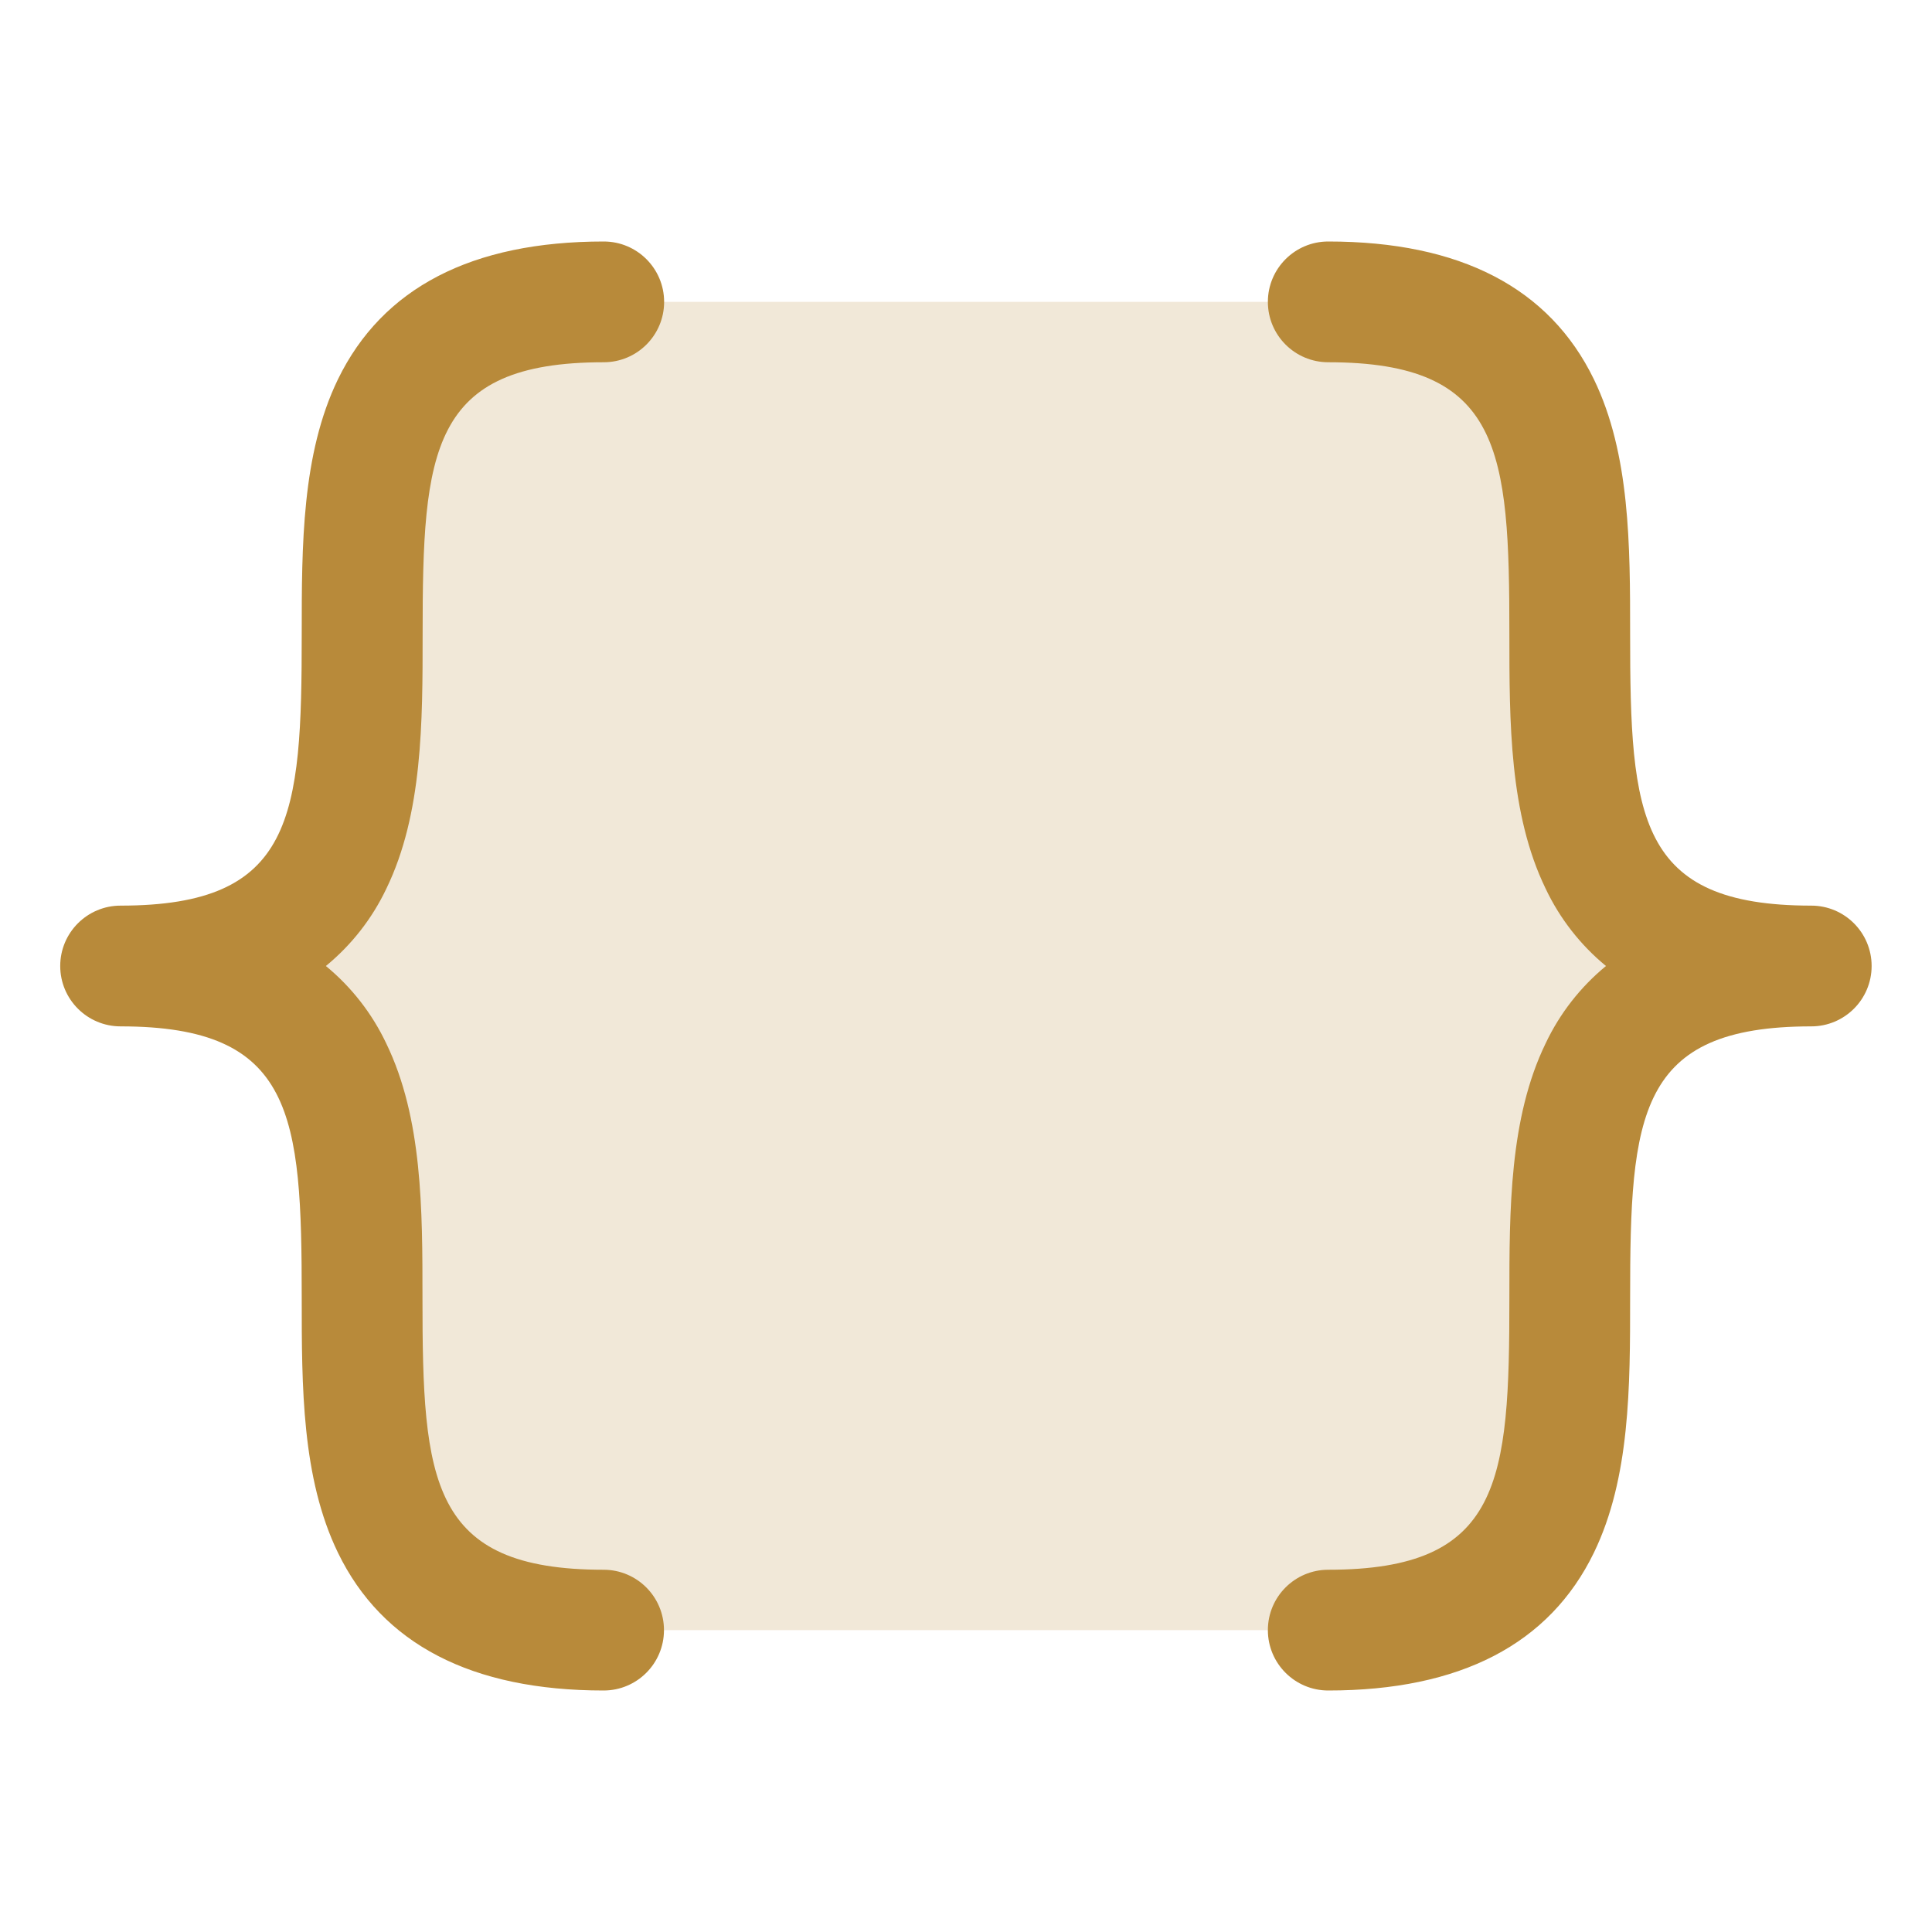
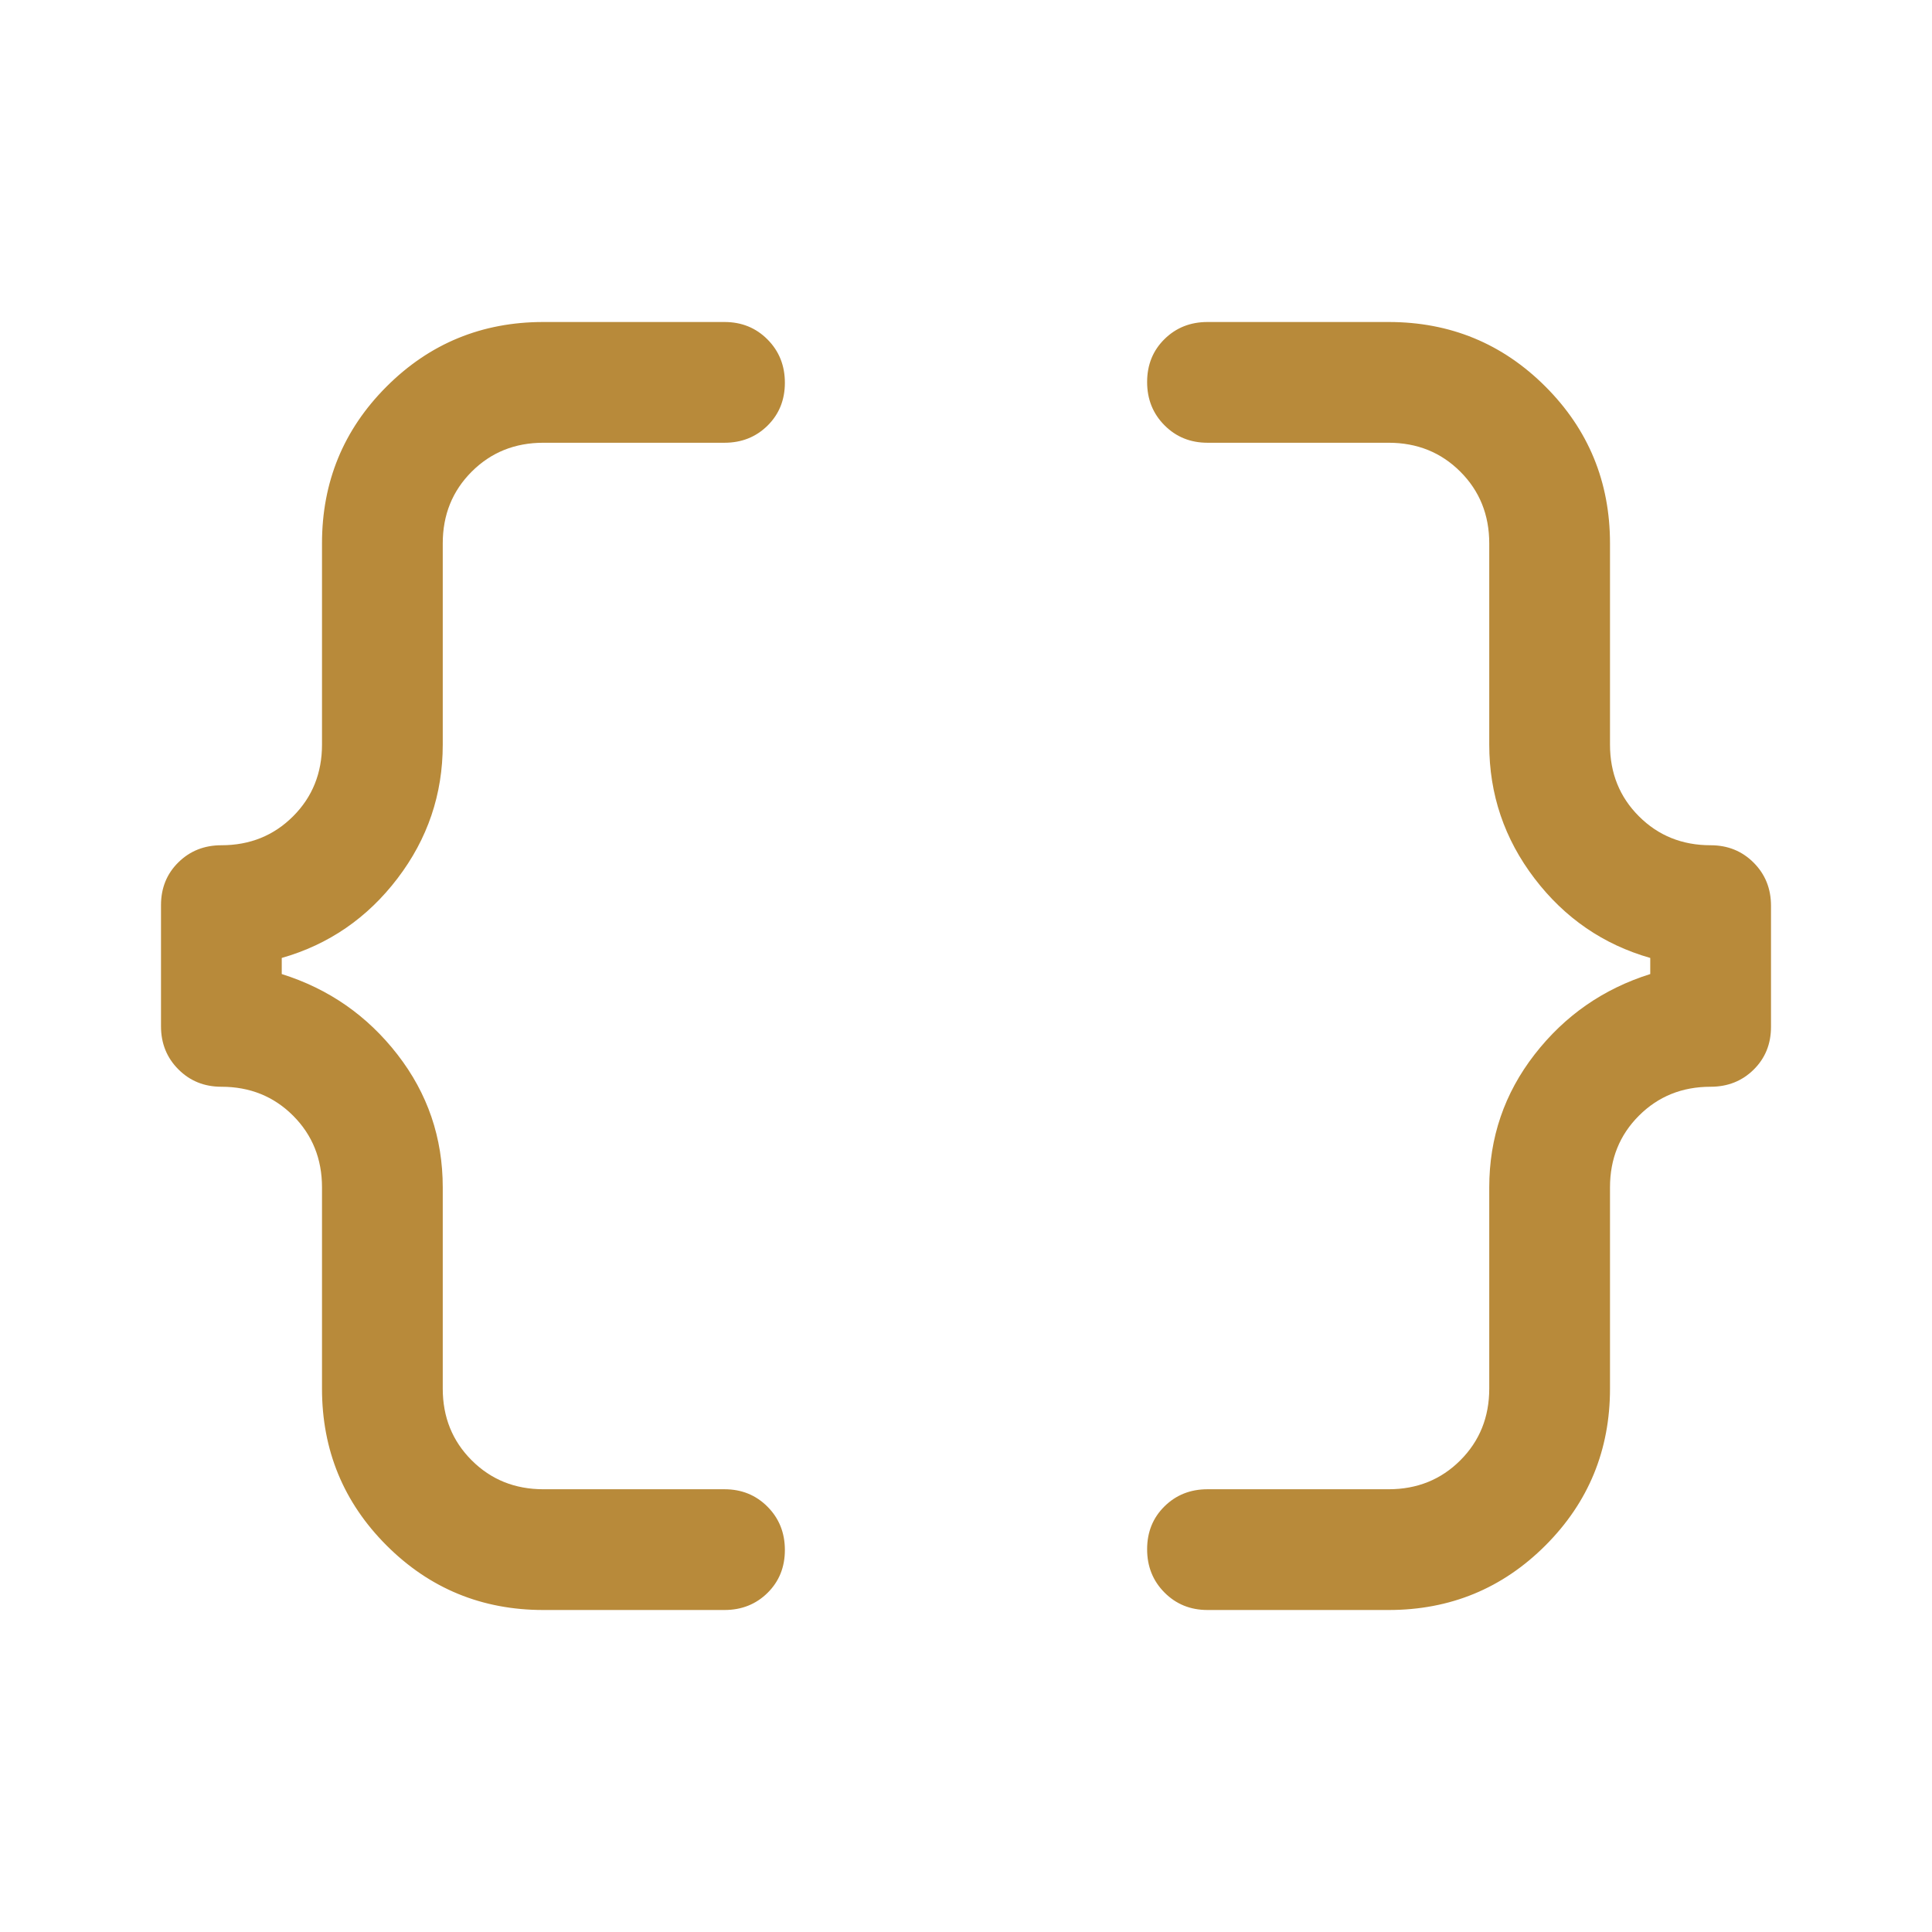
- <svg xmlns="http://www.w3.org/2000/svg" viewBox="0 0 256 256" fill="#b88a3a">
-   <path d="M240,128c-64,0,0,88-64,88H80c-64,0,0-88-64-88,64,0,0-88,64-88h96C240,40,176,128,240,128Z" opacity="0.2" />
-   <path d="M43.18,128a29.78,29.78,0,0,1,8,10.26c4.8,9.9,4.8,22,4.8,33.74,0,24.31,1,36,24,36a8,8,0,0,1,0,16c-17.48,0-29.32-6.14-35.2-18.26-4.8-9.9-4.8-22-4.8-33.74,0-24.31-1-36-24-36a8,8,0,0,1,0-16c23,0,24-11.69,24-36,0-11.72,0-23.84,4.8-33.74C50.68,38.14,62.52,32,80,32a8,8,0,0,1,0,16C57,48,56,59.69,56,84c0,11.72,0,23.84-4.8,33.74A29.78,29.78,0,0,1,43.18,128ZM240,120c-23,0-24-11.69-24-36,0-11.72,0-23.84-4.8-33.74C205.32,38.14,193.48,32,176,32a8,8,0,0,0,0,16c23,0,24,11.69,24,36,0,11.72,0,23.84,4.8,33.74a29.78,29.78,0,0,0,8,10.26,29.78,29.78,0,0,0-8,10.26c-4.8,9.9-4.8,22-4.8,33.74,0,24.31-1,36-24,36a8,8,0,0,0,0,16c17.48,0,29.32-6.14,35.2-18.26,4.8-9.9,4.8-22,4.8-33.74,0-24.31,1-36,24-36a8,8,0,0,0,0-16Z" />
+ <svg xmlns="http://www.w3.org/2000/svg" fill="#b88a3a" width="48" height="48" viewBox="0 -960 960 960">
+   <path d="M600-160q-12.75 0-21.37-8.68-8.63-8.67-8.63-21.5 0-12.82 8.63-21.32 8.62-8.5 21.37-8.5h90q21.25 0 35.63-14.38Q740-248.75 740-270v-100q0-37 22.5-66t57.5-40v-8q-35-10-57.5-39.5T740-590v-100q0-21.25-14.37-35.63Q711.25-740 690-740h-90q-12.75 0-21.37-8.68-8.63-8.67-8.63-21.5 0-12.82 8.63-21.32 8.62-8.5 21.37-8.5h90q45.83 0 77.92 32.08Q800-735.83 800-690v100q0 21.25 14.38 35.62Q828.75-540 850-540q12.75 0 21.38 8.65 8.62 8.64 8.62 21.42v60.15q0 12.78-8.62 21.28-8.63 8.5-21.38 8.5-21.25 0-35.62 14.37Q800-391.25 800-370v100q0 45.83-32.08 77.92Q735.83-160 690-160h-90Zm-330 0q-45.83 0-77.92-32.08Q160-224.17 160-270v-100q0-21.25-14.37-35.63Q131.25-420 110-420q-12.75 0-21.37-8.65Q80-437.29 80-450.07v-60.15q0-12.78 8.63-21.28Q97.25-540 110-540q21.25 0 35.63-14.38Q160-568.75 160-590v-100q0-45.83 32.08-77.92Q224.17-800 270-800h90q12.75 0 21.38 8.68 8.62 8.67 8.62 21.5 0 12.82-8.62 21.32-8.63 8.5-21.38 8.5h-90q-21.25 0-35.62 14.37Q220-711.25 220-690v100q0 37-22.5 66.5T140-484v8q35 11 57.5 40t22.5 66v100q0 21.25 14.38 35.62Q248.75-220 270-220h90q12.75 0 21.38 8.68 8.62 8.67 8.62 21.5 0 12.82-8.62 21.32-8.63 8.5-21.38 8.5h-90Z" />
</svg>
